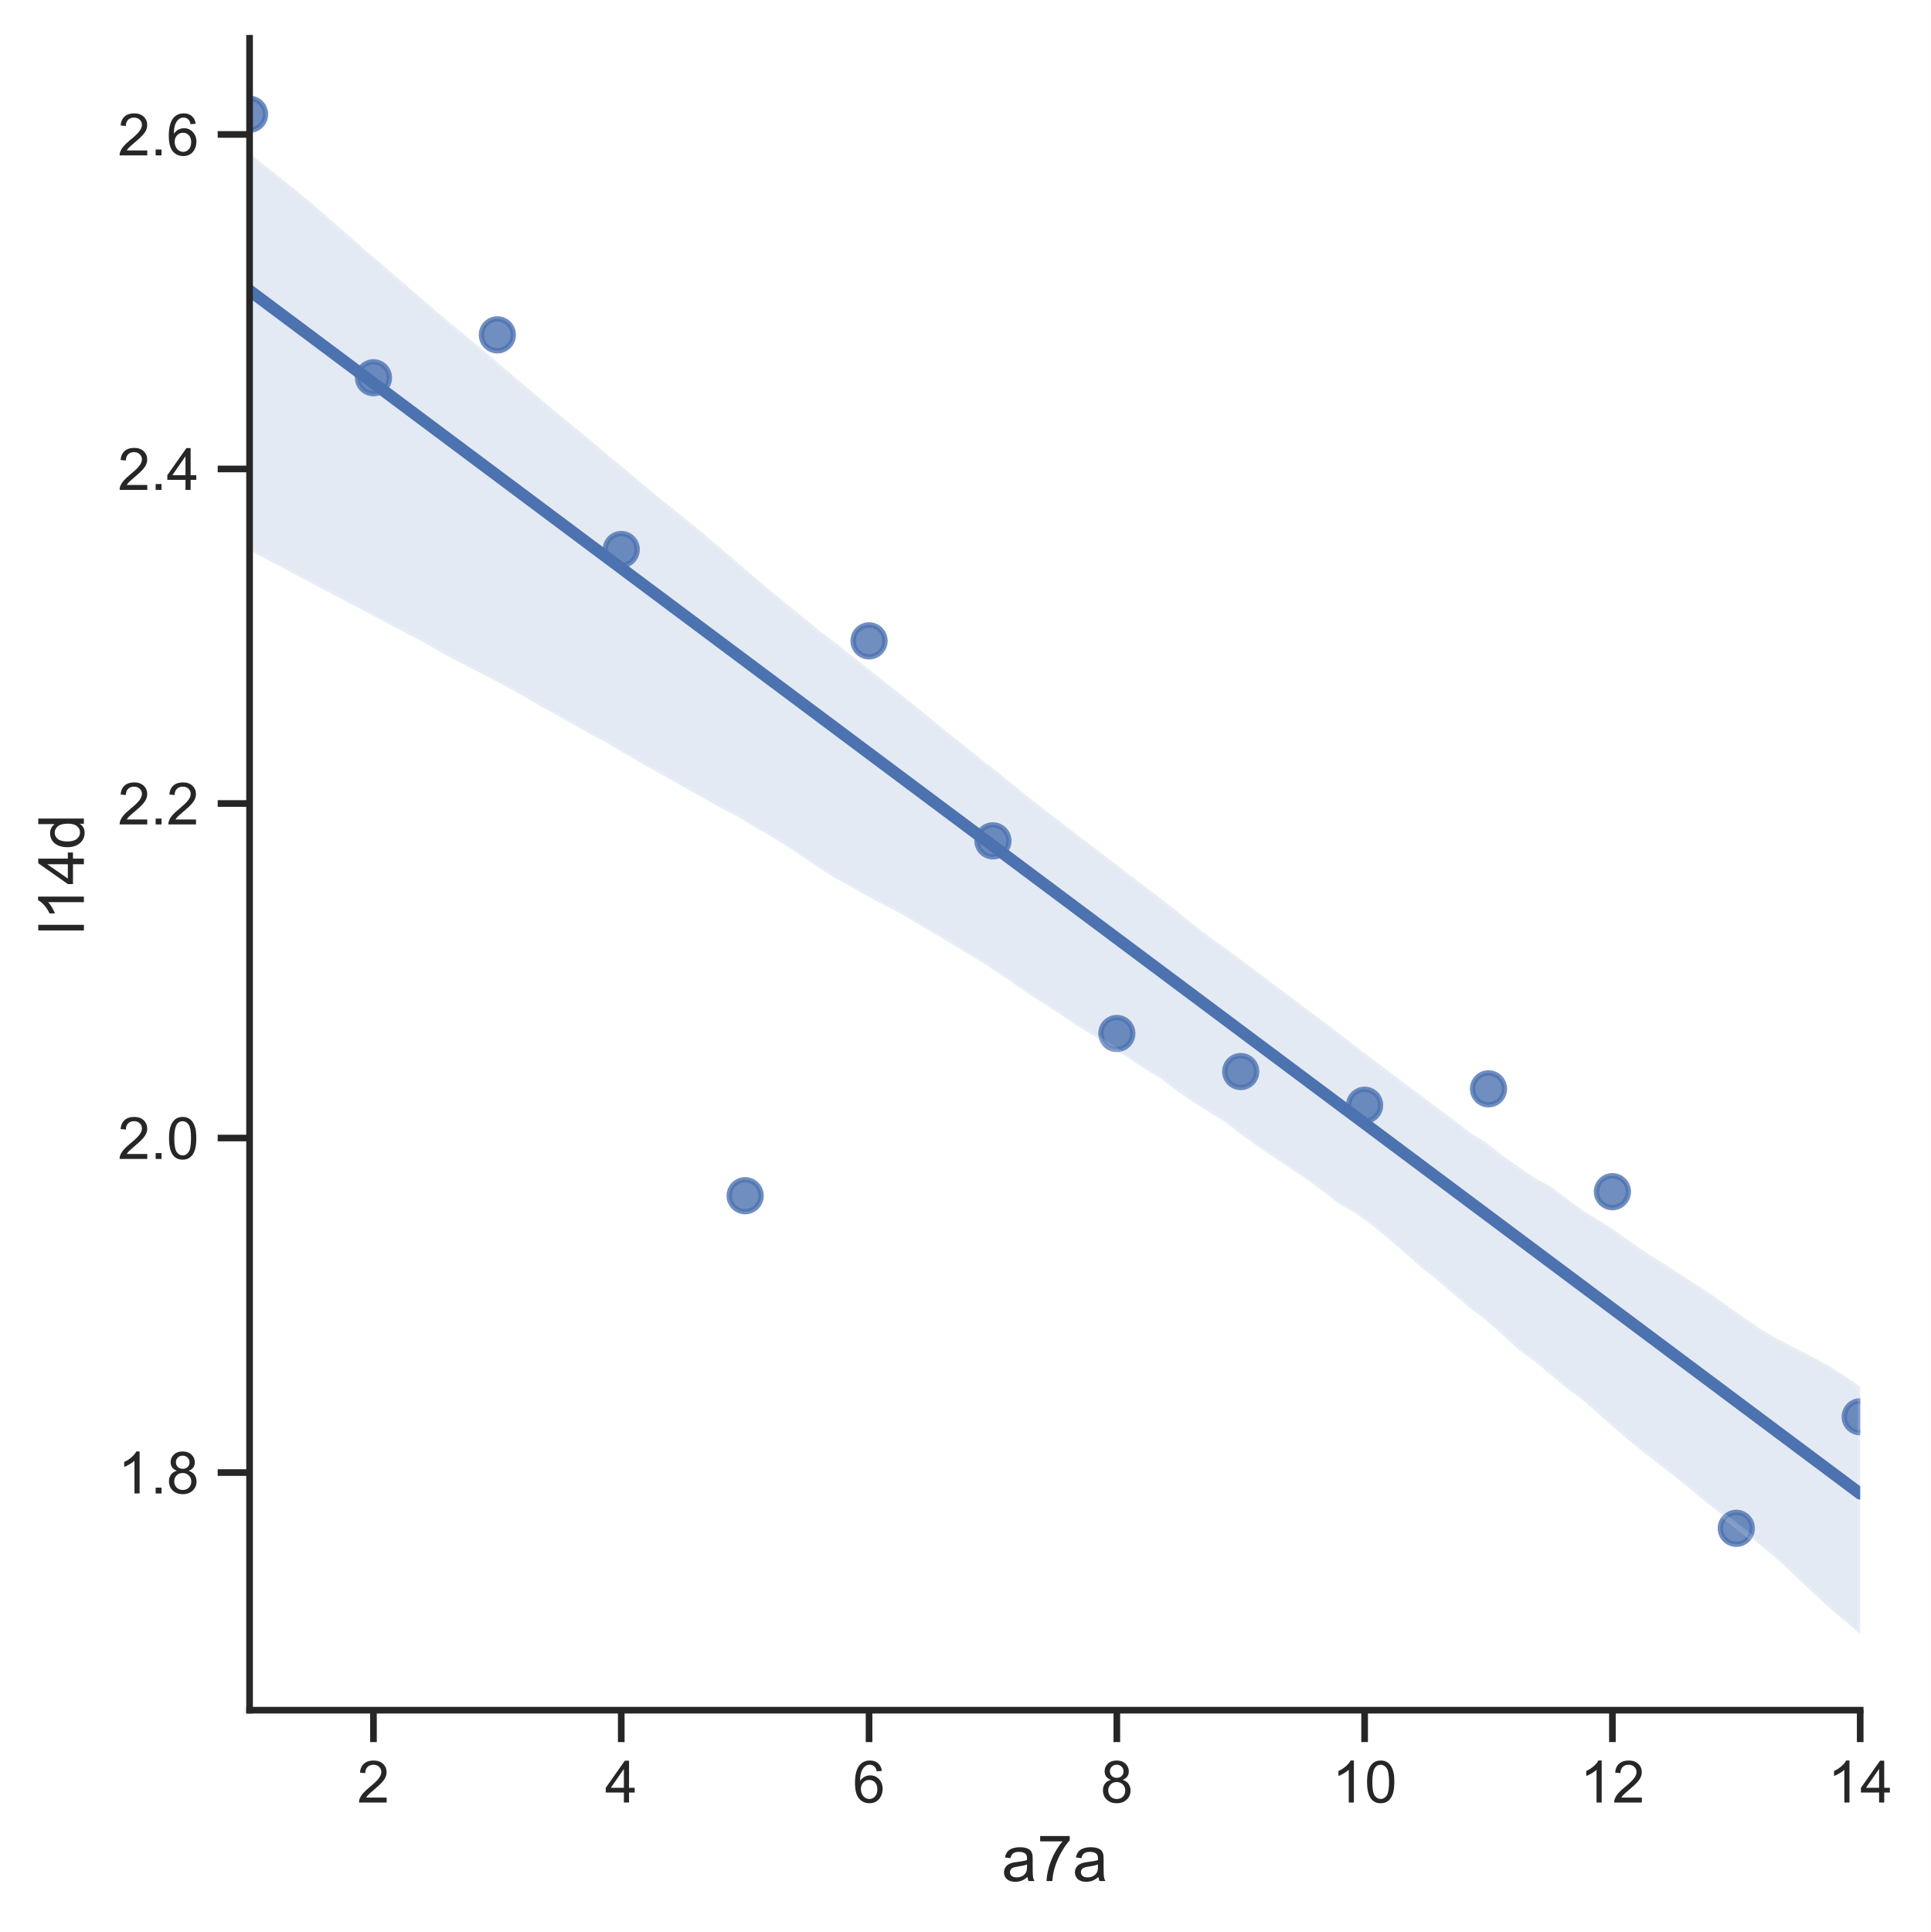
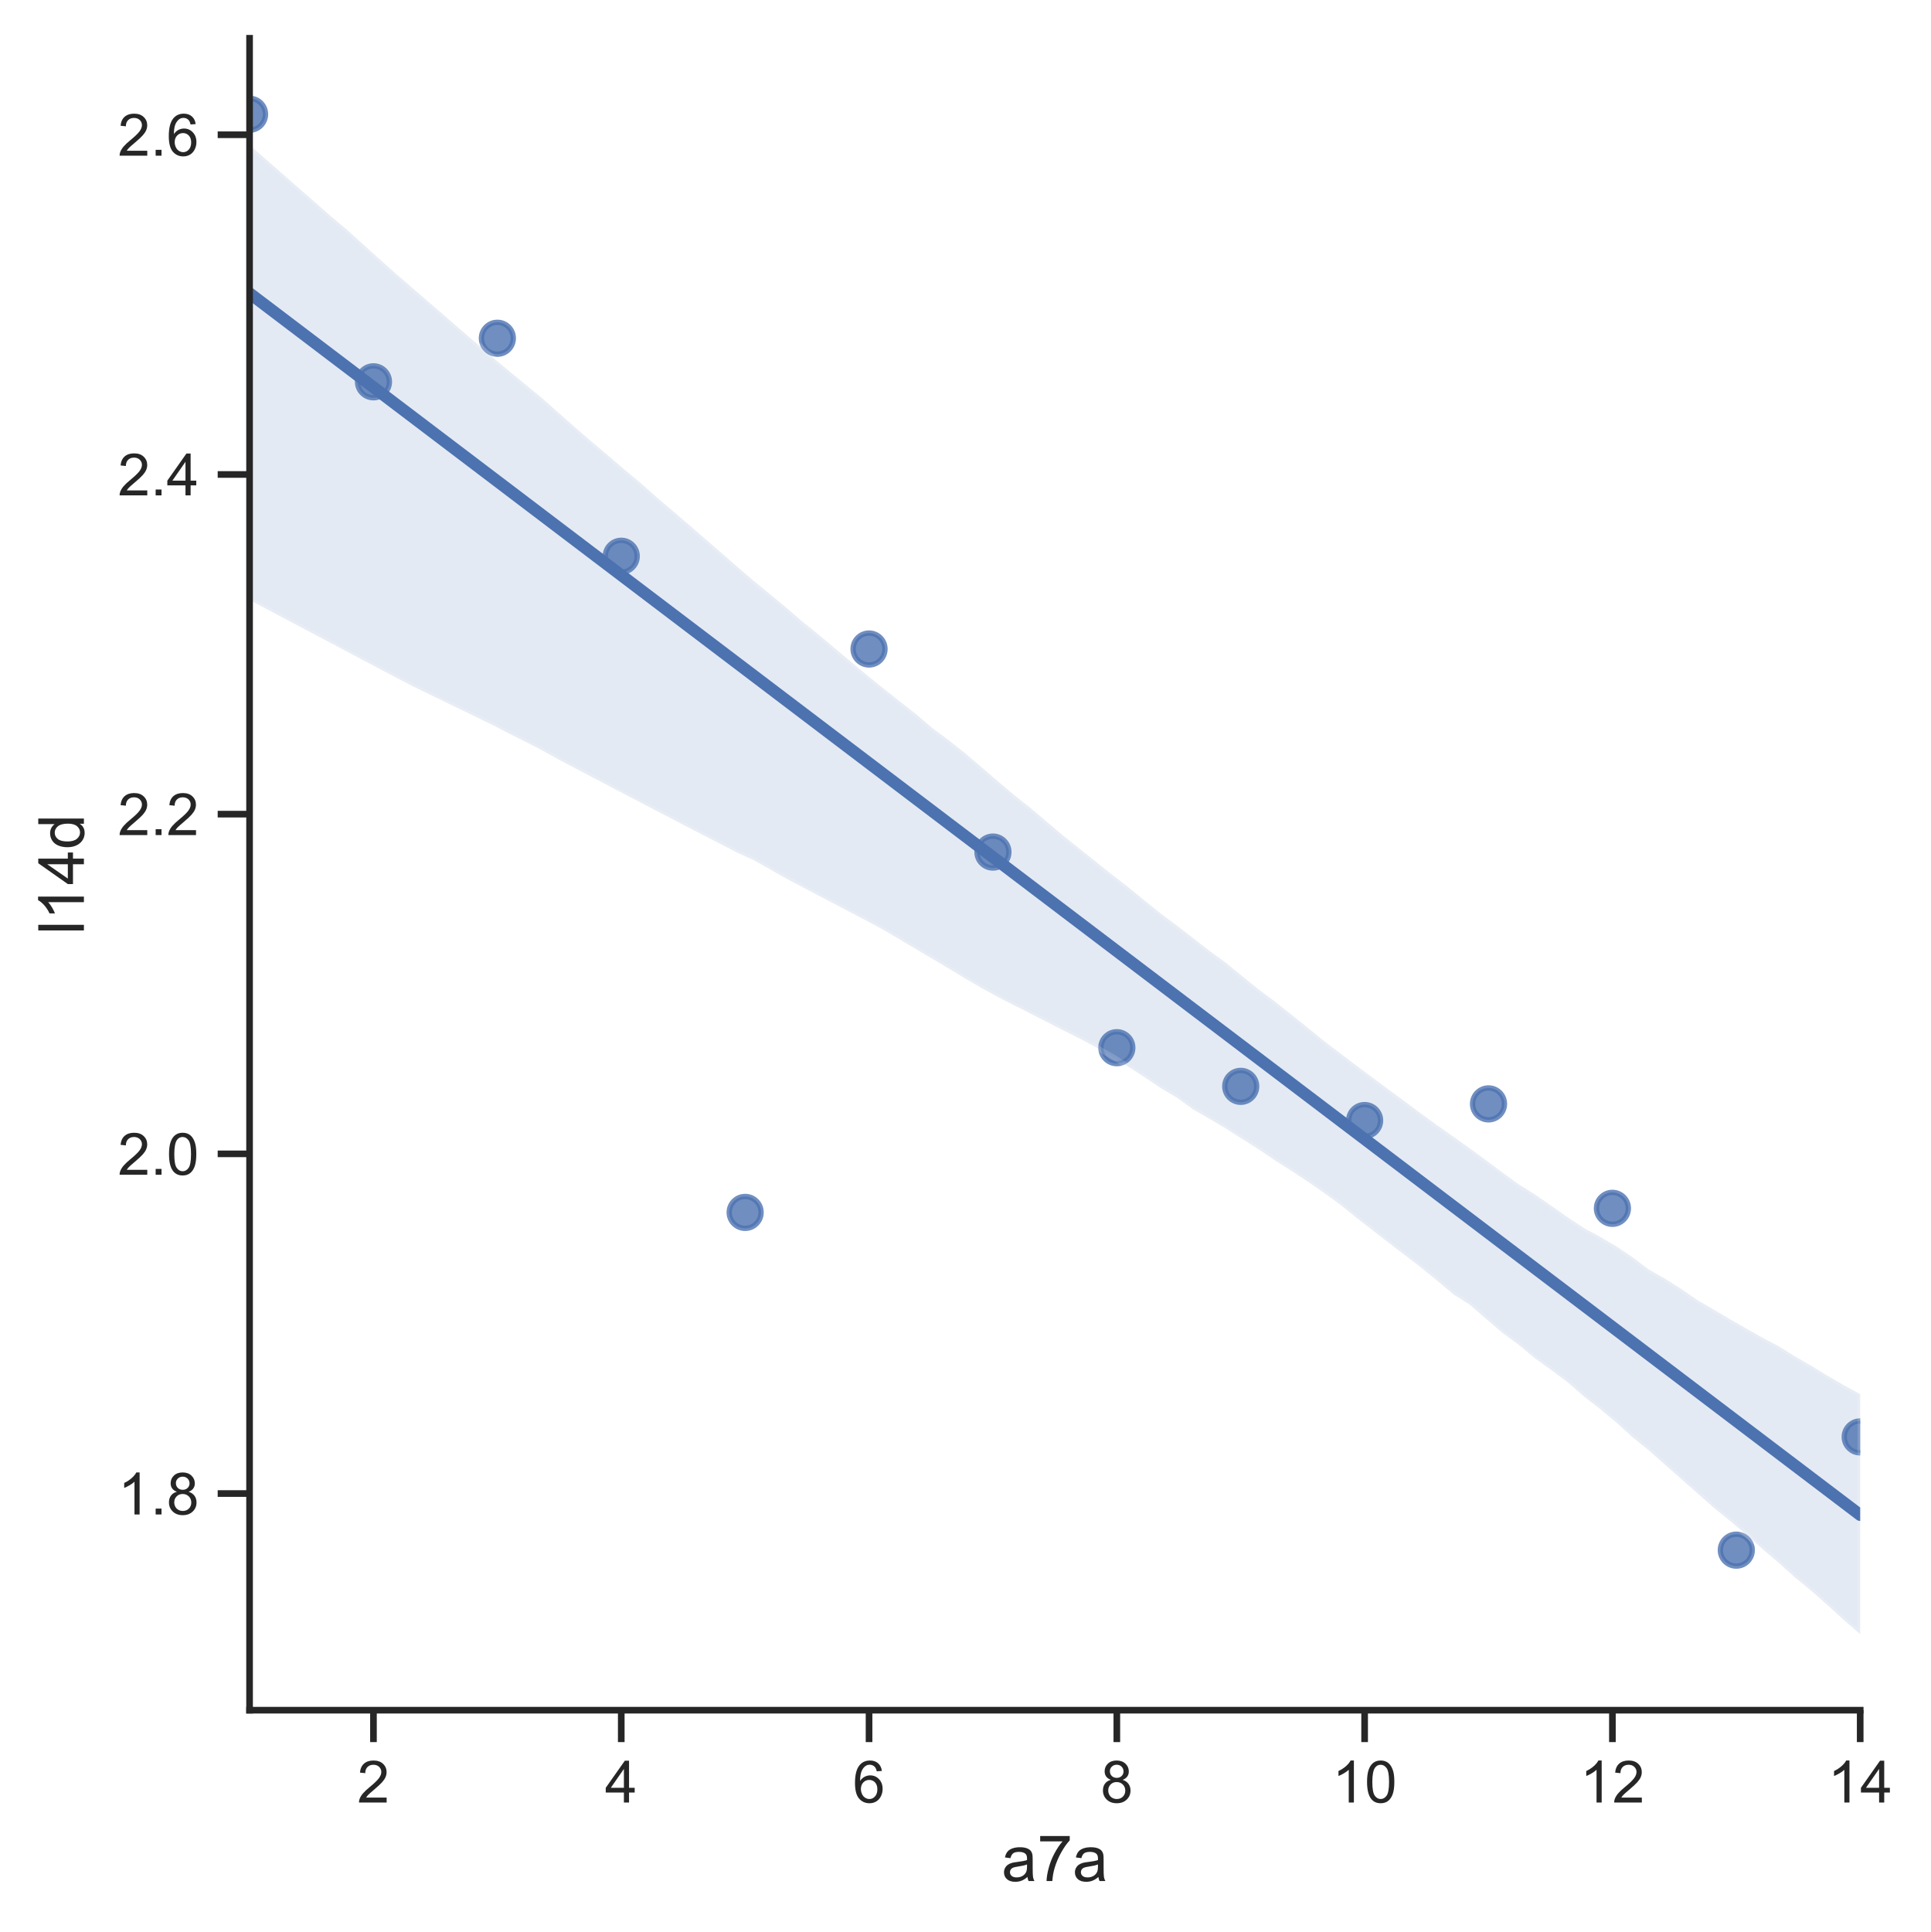
<svg xmlns="http://www.w3.org/2000/svg" xmlns:xlink="http://www.w3.org/1999/xlink" height="363.514pt" version="1.1" viewBox="0 0 363.361 363.514" width="363.361pt">
  <defs>
    <style type="text/css">*{stroke-linecap:butt;stroke-linejoin:round;}</style>
  </defs>
  <g id="figure_1">
    <g id="patch_1">
      <path d="M 0 363.514  L 363.361 363.514  L 363.361 0  L 0 0  z " style="fill:#ffffff;" />
    </g>
    <g id="axes_1">
      <g id="patch_2">
        <path d="M 46.964 321.78  L 350.044 321.78  L 350.044 7.2  L 46.964 7.2  z " style="fill:#ffffff;" />
      </g>
      <g id="matplotlib.axis_1">
        <g id="xtick_1">
          <g id="line2d_1">
            <defs>
-               <path d="M 0 0  L 0 6  " id="me341ae797b" style="stroke:#262626;stroke-width:1.25;" />
-             </defs>
-             <g>
-               <use style="fill:#262626;stroke:#262626;stroke-width:1.25;" x="70.278" xlink:href="#me341ae797b" y="321.78" />
+               <path d="M 0 0  L 0 6  " id="m661c844340" style="stroke:#262626;stroke-width:1.25;" />
+             </defs>
+             <g>
+               <use style="fill:#262626;stroke:#262626;stroke-width:1.25;" x="70.278" xlink:href="#m661c844340" y="321.78" />
            </g>
          </g>
          <g id="text_1">
            <g style="fill:#262626;" transform="translate(67.21971 339.1536)scale(0.11 -0.11)">
              <defs>
                <path d="M 50.344 8.453  L 50.344 0  L 3.031 0  Q 2.938 3.172 4.047 6.109  Q 5.859 10.938 9.828 15.625  Q 13.812 20.312 21.344 26.469  Q 33.016 36.031 37.109 41.625  Q 41.219 47.219 41.219 52.203  Q 41.219 57.422 37.469 61  Q 33.734 64.594 27.734 64.594  Q 21.391 64.594 17.578 60.781  Q 13.766 56.984 13.719 50.25  L 4.688 51.172  Q 5.609 61.281 11.656 66.578  Q 17.719 71.875 27.938 71.875  Q 38.234 71.875 44.234 66.156  Q 50.25 60.453 50.25 52  Q 50.25 47.703 48.484 43.547  Q 46.734 39.406 42.656 34.812  Q 38.578 30.219 29.109 22.219  Q 21.188 15.578 18.938 13.203  Q 16.703 10.844 15.234 8.453  z " id="ArialMT-50" />
              </defs>
              <use xlink:href="#ArialMT-50" />
            </g>
          </g>
        </g>
        <g id="xtick_2">
          <g id="line2d_2">
            <g>
-               <use style="fill:#262626;stroke:#262626;stroke-width:1.25;" x="116.906" xlink:href="#me341ae797b" y="321.78" />
+               <use style="fill:#262626;stroke:#262626;stroke-width:1.25;" x="116.906" xlink:href="#m661c844340" y="321.78" />
            </g>
          </g>
          <g id="text_2">
            <g style="fill:#262626;" transform="translate(113.8474 339.1536)scale(0.11 -0.11)">
              <defs>
                <path d="M 32.328 0  L 32.328 17.141  L 1.266 17.141  L 1.266 25.203  L 33.938 71.578  L 41.109 71.578  L 41.109 25.203  L 50.781 25.203  L 50.781 17.141  L 41.109 17.141  L 41.109 0  z M 32.328 25.203  L 32.328 57.469  L 9.906 25.203  z " id="ArialMT-52" />
              </defs>
              <use xlink:href="#ArialMT-52" />
            </g>
          </g>
        </g>
        <g id="xtick_3">
          <g id="line2d_3">
            <g>
-               <use style="fill:#262626;stroke:#262626;stroke-width:1.25;" x="163.534" xlink:href="#me341ae797b" y="321.78" />
+               <use style="fill:#262626;stroke:#262626;stroke-width:1.25;" x="163.534" xlink:href="#m661c844340" y="321.78" />
            </g>
          </g>
          <g id="text_3">
            <g style="fill:#262626;" transform="translate(160.4751 339.1536)scale(0.11 -0.11)">
              <defs>
                <path d="M 49.75 54.047  L 41.016 53.375  Q 39.844 58.547 37.703 60.891  Q 34.125 64.656 28.906 64.656  Q 24.703 64.656 21.531 62.312  Q 17.391 59.281 14.984 53.469  Q 12.594 47.656 12.5 36.922  Q 15.672 41.75 20.266 44.094  Q 24.859 46.438 29.891 46.438  Q 38.672 46.438 44.844 39.969  Q 51.031 33.5 51.031 23.25  Q 51.031 16.5 48.125 10.719  Q 45.219 4.938 40.141 1.859  Q 35.062 -1.219 28.609 -1.219  Q 17.625 -1.219 10.688 6.859  Q 3.766 14.938 3.766 33.5  Q 3.766 54.25 11.422 63.672  Q 18.109 71.875 29.438 71.875  Q 37.891 71.875 43.281 67.141  Q 48.688 62.406 49.75 54.047  z M 13.875 23.188  Q 13.875 18.656 15.797 14.5  Q 17.719 10.359 21.188 8.172  Q 24.656 6 28.469 6  Q 34.031 6 38.031 10.484  Q 42.047 14.984 42.047 22.703  Q 42.047 30.125 38.078 34.391  Q 34.125 38.672 28.125 38.672  Q 22.172 38.672 18.016 34.391  Q 13.875 30.125 13.875 23.188  z " id="ArialMT-54" />
              </defs>
              <use xlink:href="#ArialMT-54" />
            </g>
          </g>
        </g>
        <g id="xtick_4">
          <g id="line2d_4">
            <g>
-               <use style="fill:#262626;stroke:#262626;stroke-width:1.25;" x="210.161" xlink:href="#me341ae797b" y="321.78" />
+               <use style="fill:#262626;stroke:#262626;stroke-width:1.25;" x="210.161" xlink:href="#m661c844340" y="321.78" />
            </g>
          </g>
          <g id="text_4">
            <g style="fill:#262626;" transform="translate(207.1028 339.1536)scale(0.11 -0.11)">
              <defs>
                <path d="M 17.672 38.812  Q 12.203 40.828 9.562 44.531  Q 6.938 48.25 6.938 53.422  Q 6.938 61.234 12.547 66.547  Q 18.172 71.875 27.484 71.875  Q 36.859 71.875 42.578 66.422  Q 48.297 60.984 48.297 53.172  Q 48.297 48.188 45.672 44.5  Q 43.062 40.828 37.75 38.812  Q 44.344 36.672 47.781 31.875  Q 51.219 27.094 51.219 20.453  Q 51.219 11.281 44.719 5.031  Q 38.234 -1.219 27.641 -1.219  Q 17.047 -1.219 10.547 5.047  Q 4.047 11.328 4.047 20.703  Q 4.047 27.688 7.594 32.391  Q 11.141 37.109 17.672 38.812  z M 15.922 53.719  Q 15.922 48.641 19.188 45.406  Q 22.469 42.188 27.688 42.188  Q 32.766 42.188 36.016 45.375  Q 39.266 48.578 39.266 53.219  Q 39.266 58.062 35.906 61.359  Q 32.562 64.656 27.594 64.656  Q 22.562 64.656 19.234 61.422  Q 15.922 58.203 15.922 53.719  z M 13.094 20.656  Q 13.094 16.891 14.875 13.375  Q 16.656 9.859 20.172 7.922  Q 23.688 6 27.734 6  Q 34.031 6 38.125 10.047  Q 42.234 14.109 42.234 20.359  Q 42.234 26.703 38.016 30.859  Q 33.797 35.016 27.438 35.016  Q 21.234 35.016 17.156 30.906  Q 13.094 26.812 13.094 20.656  z " id="ArialMT-56" />
              </defs>
              <use xlink:href="#ArialMT-56" />
            </g>
          </g>
        </g>
        <g id="xtick_5">
          <g id="line2d_5">
            <g>
-               <use style="fill:#262626;stroke:#262626;stroke-width:1.25;" x="256.789" xlink:href="#me341ae797b" y="321.78" />
+               <use style="fill:#262626;stroke:#262626;stroke-width:1.25;" x="256.789" xlink:href="#m661c844340" y="321.78" />
            </g>
          </g>
          <g id="text_5">
            <g style="fill:#262626;" transform="translate(250.672 339.1536)scale(0.11 -0.11)">
              <defs>
                <path d="M 37.25 0  L 28.469 0  L 28.469 56  Q 25.297 52.984 20.141 49.953  Q 14.984 46.922 10.891 45.406  L 10.891 53.906  Q 18.266 57.375 23.781 62.297  Q 29.297 67.234 31.594 71.875  L 37.25 71.875  z " id="ArialMT-49" />
                <path d="M 4.156 35.297  Q 4.156 48 6.766 55.734  Q 9.375 63.484 14.516 67.672  Q 19.672 71.875 27.484 71.875  Q 33.25 71.875 37.594 69.547  Q 41.938 67.234 44.766 62.859  Q 47.609 58.5 49.219 52.219  Q 50.828 45.953 50.828 35.297  Q 50.828 22.703 48.234 14.969  Q 45.656 7.234 40.5 3  Q 35.359 -1.219 27.484 -1.219  Q 17.141 -1.219 11.234 6.203  Q 4.156 15.141 4.156 35.297  z M 13.188 35.297  Q 13.188 17.672 17.312 11.828  Q 21.438 6 27.484 6  Q 33.547 6 37.672 11.859  Q 41.797 17.719 41.797 35.297  Q 41.797 52.984 37.672 58.781  Q 33.547 64.594 27.391 64.594  Q 21.344 64.594 17.719 59.469  Q 13.188 52.938 13.188 35.297  z " id="ArialMT-48" />
              </defs>
              <use xlink:href="#ArialMT-49" />
              <use x="55.615" xlink:href="#ArialMT-48" />
            </g>
          </g>
        </g>
        <g id="xtick_6">
          <g id="line2d_6">
            <g>
-               <use style="fill:#262626;stroke:#262626;stroke-width:1.25;" x="303.417" xlink:href="#me341ae797b" y="321.78" />
+               <use style="fill:#262626;stroke:#262626;stroke-width:1.25;" x="303.417" xlink:href="#m661c844340" y="321.78" />
            </g>
          </g>
          <g id="text_6">
            <g style="fill:#262626;" transform="translate(297.2997 339.1536)scale(0.11 -0.11)">
              <use xlink:href="#ArialMT-49" />
              <use x="55.615" xlink:href="#ArialMT-50" />
            </g>
          </g>
        </g>
        <g id="xtick_7">
          <g id="line2d_7">
            <g>
-               <use style="fill:#262626;stroke:#262626;stroke-width:1.25;" x="350.044" xlink:href="#me341ae797b" y="321.78" />
+               <use style="fill:#262626;stroke:#262626;stroke-width:1.25;" x="350.044" xlink:href="#m661c844340" y="321.78" />
            </g>
          </g>
          <g id="text_7">
            <g style="fill:#262626;" transform="translate(343.9273 339.1536)scale(0.11 -0.11)">
              <use xlink:href="#ArialMT-49" />
              <use x="55.615" xlink:href="#ArialMT-52" />
            </g>
          </g>
        </g>
        <g id="text_8">
          <g style="fill:#262626;" transform="translate(188.4947 353.9292)scale(0.12 -0.12)">
            <defs>
              <path d="M 40.438 6.391  Q 35.547 2.25 31.031 0.531  Q 26.516 -1.172 21.344 -1.172  Q 12.797 -1.172 8.203 3  Q 3.609 7.172 3.609 13.672  Q 3.609 17.484 5.344 20.625  Q 7.078 23.781 9.891 25.688  Q 12.703 27.594 16.219 28.562  Q 18.797 29.25 24.031 29.891  Q 34.672 31.156 39.703 32.906  Q 39.75 34.719 39.75 35.203  Q 39.75 40.578 37.25 42.781  Q 33.891 45.75 27.25 45.75  Q 21.047 45.75 18.094 43.578  Q 15.141 41.406 13.719 35.891  L 5.125 37.062  Q 6.297 42.578 8.984 45.969  Q 11.672 49.359 16.75 51.188  Q 21.828 53.031 28.516 53.031  Q 35.156 53.031 39.297 51.469  Q 43.453 49.906 45.406 47.531  Q 47.359 45.172 48.141 41.547  Q 48.578 39.312 48.578 33.453  L 48.578 21.734  Q 48.578 9.469 49.141 6.219  Q 49.703 2.984 51.375 0  L 42.188 0  Q 40.828 2.734 40.438 6.391  z M 39.703 26.031  Q 34.906 24.078 25.344 22.703  Q 19.922 21.922 17.672 20.938  Q 15.438 19.969 14.203 18.094  Q 12.984 16.219 12.984 13.922  Q 12.984 10.406 15.641 8.062  Q 18.312 5.719 23.438 5.719  Q 28.516 5.719 32.469 7.938  Q 36.422 10.156 38.281 14.016  Q 39.703 17 39.703 22.797  z " id="ArialMT-97" />
              <path d="M 4.734 62.203  L 4.734 70.656  L 51.078 70.656  L 51.078 63.812  Q 44.234 56.547 37.516 44.484  Q 30.812 32.422 27.156 19.672  Q 24.516 10.688 23.781 0  L 14.75 0  Q 14.891 8.453 18.062 20.406  Q 21.234 32.375 27.172 43.484  Q 33.109 54.594 39.797 62.203  z " id="ArialMT-55" />
            </defs>
            <use xlink:href="#ArialMT-97" />
            <use x="55.615" xlink:href="#ArialMT-55" />
            <use x="111.23" xlink:href="#ArialMT-97" />
          </g>
        </g>
      </g>
      <g id="matplotlib.axis_2">
        <g id="ytick_1">
          <g id="line2d_8">
            <defs>
-               <path d="M 0 0  L -6 0  " id="m3d8edf5024" style="stroke:#262626;stroke-width:1.25;" />
-             </defs>
-             <g>
-               <use style="fill:#262626;stroke:#262626;stroke-width:1.25;" x="46.964" xlink:href="#m3d8edf5024" y="277.067" />
+               <path d="M 0 0  L -6 0  " id="mb04d769ea7" style="stroke:#262626;stroke-width:1.25;" />
+             </defs>
+             <g>
+               <use style="fill:#262626;stroke:#262626;stroke-width:1.25;" x="46.964" xlink:href="#mb04d769ea7" y="281.015" />
            </g>
          </g>
          <g id="text_9">
-             <g style="fill:#262626;" transform="translate(22.17438 281.0033)scale(0.11 -0.11)">
+             <g style="fill:#262626;" transform="translate(22.17438 284.952)scale(0.11 -0.11)">
              <defs>
                <path d="M 9.078 0  L 9.078 10.016  L 19.094 10.016  L 19.094 0  z " id="ArialMT-46" />
              </defs>
              <use xlink:href="#ArialMT-49" />
              <use x="55.615" xlink:href="#ArialMT-46" />
              <use x="83.398" xlink:href="#ArialMT-56" />
            </g>
          </g>
        </g>
        <g id="ytick_2">
          <g id="line2d_9">
            <g>
-               <use style="fill:#262626;stroke:#262626;stroke-width:1.25;" x="46.964" xlink:href="#m3d8edf5024" y="214.124" />
+               <use style="fill:#262626;stroke:#262626;stroke-width:1.25;" x="46.964" xlink:href="#mb04d769ea7" y="217.1" />
            </g>
          </g>
          <g id="text_10">
-             <g style="fill:#262626;" transform="translate(22.17438 218.061)scale(0.11 -0.11)">
+             <g style="fill:#262626;" transform="translate(22.17438 221.0372)scale(0.11 -0.11)">
              <use xlink:href="#ArialMT-50" />
              <use x="55.615" xlink:href="#ArialMT-46" />
              <use x="83.398" xlink:href="#ArialMT-48" />
            </g>
          </g>
        </g>
        <g id="ytick_3">
          <g id="line2d_10">
            <g>
-               <use style="fill:#262626;stroke:#262626;stroke-width:1.25;" x="46.964" xlink:href="#m3d8edf5024" y="151.182" />
+               <use style="fill:#262626;stroke:#262626;stroke-width:1.25;" x="46.964" xlink:href="#mb04d769ea7" y="153.186" />
            </g>
          </g>
          <g id="text_11">
-             <g style="fill:#262626;" transform="translate(22.17438 155.1187)scale(0.11 -0.11)">
+             <g style="fill:#262626;" transform="translate(22.17438 157.1224)scale(0.11 -0.11)">
              <use xlink:href="#ArialMT-50" />
              <use x="55.615" xlink:href="#ArialMT-46" />
              <use x="83.398" xlink:href="#ArialMT-50" />
            </g>
          </g>
        </g>
        <g id="ytick_4">
          <g id="line2d_11">
            <g>
-               <use style="fill:#262626;stroke:#262626;stroke-width:1.25;" x="46.964" xlink:href="#m3d8edf5024" y="88.24" />
+               <use style="fill:#262626;stroke:#262626;stroke-width:1.25;" x="46.964" xlink:href="#mb04d769ea7" y="89.271" />
            </g>
          </g>
          <g id="text_12">
-             <g style="fill:#262626;" transform="translate(22.17438 92.17643)scale(0.11 -0.11)">
+             <g style="fill:#262626;" transform="translate(22.17438 93.20762)scale(0.11 -0.11)">
              <use xlink:href="#ArialMT-50" />
              <use x="55.615" xlink:href="#ArialMT-46" />
              <use x="83.398" xlink:href="#ArialMT-52" />
            </g>
          </g>
        </g>
        <g id="ytick_5">
          <g id="line2d_12">
            <g>
-               <use style="fill:#262626;stroke:#262626;stroke-width:1.25;" x="46.964" xlink:href="#m3d8edf5024" y="25.297" />
+               <use style="fill:#262626;stroke:#262626;stroke-width:1.25;" x="46.964" xlink:href="#mb04d769ea7" y="25.356" />
            </g>
          </g>
          <g id="text_13">
-             <g style="fill:#262626;" transform="translate(22.17438 29.23413)scale(0.11 -0.11)">
+             <g style="fill:#262626;" transform="translate(22.17438 29.29282)scale(0.11 -0.11)">
              <use xlink:href="#ArialMT-50" />
              <use x="55.615" xlink:href="#ArialMT-46" />
              <use x="83.398" xlink:href="#ArialMT-54" />
            </g>
          </g>
        </g>
        <g id="text_14">
          <g style="fill:#262626;" transform="translate(15.78937 175.8328)rotate(-90)scale(0.12 -0.12)">
            <defs>
              <path d="M 6.391 0  L 6.391 71.578  L 15.188 71.578  L 15.188 0  z " id="ArialMT-108" />
              <path d="M 40.234 0  L 40.234 6.547  Q 35.297 -1.172 25.734 -1.172  Q 19.531 -1.172 14.328 2.25  Q 9.125 5.672 6.266 11.797  Q 3.422 17.922 3.422 25.875  Q 3.422 33.641 6 39.969  Q 8.594 46.297 13.766 49.656  Q 18.953 53.031 25.344 53.031  Q 30.031 53.031 33.688 51.047  Q 37.359 49.078 39.656 45.906  L 39.656 71.578  L 48.391 71.578  L 48.391 0  z M 12.453 25.875  Q 12.453 15.922 16.641 10.984  Q 20.844 6.062 26.562 6.062  Q 32.328 6.062 36.344 10.766  Q 40.375 15.484 40.375 25.141  Q 40.375 35.797 36.266 40.766  Q 32.172 45.75 26.172 45.75  Q 20.312 45.75 16.375 40.969  Q 12.453 36.188 12.453 25.875  z " id="ArialMT-100" />
            </defs>
            <use xlink:href="#ArialMT-108" />
            <use x="22.217" xlink:href="#ArialMT-49" />
            <use x="77.832" xlink:href="#ArialMT-52" />
            <use x="133.447" xlink:href="#ArialMT-100" />
          </g>
        </g>
      </g>
      <g id="PathCollection_1">
        <defs>
-           <path d="M 0 3  C 0.796 3 1.559 2.684 2.121 2.121  C 2.684 1.559 3 0.796 3 0  C 3 -0.796 2.684 -1.559 2.121 -2.121  C 1.559 -2.684 0.796 -3 0 -3  C -0.796 -3 -1.559 -2.684 -2.121 -2.121  C -2.684 -1.559 -3 -0.796 -3 0  C -3 0.796 -2.684 1.559 -2.121 2.121  C -1.559 2.684 -0.796 3 0 3  z " id="m626451bf12" style="stroke:#4c72b0;stroke-opacity:0.8;" />
+           <path d="M 0 3  C 0.796 3 1.559 2.684 2.121 2.121  C 2.684 1.559 3 0.796 3 0  C 3 -0.796 2.684 -1.559 2.121 -2.121  C 1.559 -2.684 0.796 -3 0 -3  C -0.796 -3 -1.559 -2.684 -2.121 -2.121  C -2.684 -1.559 -3 -0.796 -3 0  C -3 0.796 -2.684 1.559 -2.121 2.121  C -1.559 2.684 -0.796 3 0 3  z " id="mb76a345c4b" style="stroke:#4c72b0;stroke-opacity:0.8;" />
        </defs>
-         <g clip-path="url(#p4c80de614f)">
-           <use style="fill:#4c72b0;fill-opacity:0.8;stroke:#4c72b0;stroke-opacity:0.8;" x="46.964" xlink:href="#m626451bf12" y="21.499" />
-           <use style="fill:#4c72b0;fill-opacity:0.8;stroke:#4c72b0;stroke-opacity:0.8;" x="70.278" xlink:href="#m626451bf12" y="71.074" />
-           <use style="fill:#4c72b0;fill-opacity:0.8;stroke:#4c72b0;stroke-opacity:0.8;" x="93.592" xlink:href="#m626451bf12" y="63.003" />
-           <use style="fill:#4c72b0;fill-opacity:0.8;stroke:#4c72b0;stroke-opacity:0.8;" x="116.906" xlink:href="#m626451bf12" y="103.392" />
-           <use style="fill:#4c72b0;fill-opacity:0.8;stroke:#4c72b0;stroke-opacity:0.8;" x="140.22" xlink:href="#m626451bf12" y="224.976" />
-           <use style="fill:#4c72b0;fill-opacity:0.8;stroke:#4c72b0;stroke-opacity:0.8;" x="163.534" xlink:href="#m626451bf12" y="120.583" />
-           <use style="fill:#4c72b0;fill-opacity:0.8;stroke:#4c72b0;stroke-opacity:0.8;" x="186.847" xlink:href="#m626451bf12" y="158.211" />
-           <use style="fill:#4c72b0;fill-opacity:0.8;stroke:#4c72b0;stroke-opacity:0.8;" x="210.161" xlink:href="#m626451bf12" y="194.455" />
-           <use style="fill:#4c72b0;fill-opacity:0.8;stroke:#4c72b0;stroke-opacity:0.8;" x="233.475" xlink:href="#m626451bf12" y="201.619" />
-           <use style="fill:#4c72b0;fill-opacity:0.8;stroke:#4c72b0;stroke-opacity:0.8;" x="256.789" xlink:href="#m626451bf12" y="207.953" />
-           <use style="fill:#4c72b0;fill-opacity:0.8;stroke:#4c72b0;stroke-opacity:0.8;" x="280.103" xlink:href="#m626451bf12" y="204.868" />
-           <use style="fill:#4c72b0;fill-opacity:0.8;stroke:#4c72b0;stroke-opacity:0.8;" x="303.417" xlink:href="#m626451bf12" y="224.222" />
-           <use style="fill:#4c72b0;fill-opacity:0.8;stroke:#4c72b0;stroke-opacity:0.8;" x="326.731" xlink:href="#m626451bf12" y="287.557" />
-           <use style="fill:#4c72b0;fill-opacity:0.8;stroke:#4c72b0;stroke-opacity:0.8;" x="350.044" xlink:href="#m626451bf12" y="266.576" />
+         <g clip-path="url(#p825859750f)">
+           <use style="fill:#4c72b0;fill-opacity:0.8;stroke:#4c72b0;stroke-opacity:0.8;" x="46.964" xlink:href="#mb76a345c4b" y="21.499" />
+           <use style="fill:#4c72b0;fill-opacity:0.8;stroke:#4c72b0;stroke-opacity:0.8;" x="70.278" xlink:href="#mb76a345c4b" y="71.84" />
+           <use style="fill:#4c72b0;fill-opacity:0.8;stroke:#4c72b0;stroke-opacity:0.8;" x="93.592" xlink:href="#mb76a345c4b" y="63.644" />
+           <use style="fill:#4c72b0;fill-opacity:0.8;stroke:#4c72b0;stroke-opacity:0.8;" x="116.906" xlink:href="#mb76a345c4b" y="104.658" />
+           <use style="fill:#4c72b0;fill-opacity:0.8;stroke:#4c72b0;stroke-opacity:0.8;" x="140.22" xlink:href="#mb76a345c4b" y="228.12" />
+           <use style="fill:#4c72b0;fill-opacity:0.8;stroke:#4c72b0;stroke-opacity:0.8;" x="163.534" xlink:href="#mb76a345c4b" y="122.114" />
+           <use style="fill:#4c72b0;fill-opacity:0.8;stroke:#4c72b0;stroke-opacity:0.8;" x="186.847" xlink:href="#mb76a345c4b" y="160.323" />
+           <use style="fill:#4c72b0;fill-opacity:0.8;stroke:#4c72b0;stroke-opacity:0.8;" x="210.161" xlink:href="#mb76a345c4b" y="197.127" />
+           <use style="fill:#4c72b0;fill-opacity:0.8;stroke:#4c72b0;stroke-opacity:0.8;" x="233.475" xlink:href="#mb76a345c4b" y="204.402" />
+           <use style="fill:#4c72b0;fill-opacity:0.8;stroke:#4c72b0;stroke-opacity:0.8;" x="256.789" xlink:href="#mb76a345c4b" y="210.834" />
+           <use style="fill:#4c72b0;fill-opacity:0.8;stroke:#4c72b0;stroke-opacity:0.8;" x="280.103" xlink:href="#mb76a345c4b" y="207.701" />
+           <use style="fill:#4c72b0;fill-opacity:0.8;stroke:#4c72b0;stroke-opacity:0.8;" x="303.417" xlink:href="#mb76a345c4b" y="227.354" />
+           <use style="fill:#4c72b0;fill-opacity:0.8;stroke:#4c72b0;stroke-opacity:0.8;" x="326.731" xlink:href="#mb76a345c4b" y="291.668" />
+           <use style="fill:#4c72b0;fill-opacity:0.8;stroke:#4c72b0;stroke-opacity:0.8;" x="350.044" xlink:href="#mb76a345c4b" y="270.363" />
        </g>
      </g>
      <g id="PolyCollection_1">
        <defs>
-           <path d="M 46.964 -334.721  L 46.964 -259.949  L 50.026 -258.329  L 53.087 -256.71  L 56.149 -255.091  L 59.21 -253.473  L 62.271 -251.854  L 65.333 -250.235  L 68.394 -248.616  L 71.456 -246.998  L 74.517 -245.379  L 77.579 -243.76  L 80.64 -242.142  L 83.701 -240.354  L 86.763 -238.735  L 89.824 -237.161  L 92.886 -235.589  L 95.947 -233.955  L 99.008 -232.223  L 102.07 -230.415  L 105.131 -228.754  L 108.193 -227.015  L 111.254 -225.284  L 114.315 -223.705  L 117.377 -221.815  L 120.438 -220.066  L 123.5 -218.335  L 126.561 -216.604  L 129.623 -214.873  L 132.684 -213.16  L 135.745 -211.437  L 138.807 -209.87  L 141.868 -207.984  L 144.93 -206.196  L 147.991 -204.355  L 151.052 -202.292  L 154.114 -200.224  L 157.175 -198.268  L 160.237 -196.623  L 163.298 -194.84  L 166.36 -193.245  L 169.421 -191.649  L 172.482 -189.845  L 175.544 -188.024  L 178.605 -186.198  L 181.667 -184.358  L 184.728 -182.494  L 187.789 -180.449  L 190.851 -178.394  L 193.912 -176.289  L 196.974 -174.324  L 200.035 -172.285  L 203.096 -170.242  L 206.158 -168.42  L 209.219 -166.397  L 212.281 -164.5  L 215.342 -162.448  L 218.404 -160.592  L 221.465 -158.249  L 224.526 -156.137  L 227.588 -154.233  L 230.649 -152.328  L 233.711 -149.944  L 236.772 -147.739  L 239.833 -145.692  L 242.895 -143.642  L 245.956 -141.582  L 249.018 -139.317  L 252.079 -136.939  L 255.141 -135.215  L 258.202 -132.962  L 261.263 -130.46  L 264.325 -127.812  L 267.386 -125.099  L 270.448 -122.675  L 273.509 -120.025  L 276.57 -117.407  L 279.632 -115.102  L 282.693 -112.378  L 285.755 -109.581  L 288.816 -107.337  L 291.878 -104.763  L 294.939 -102.209  L 298 -99.955  L 301.062 -97.231  L 304.123 -94.525  L 307.185 -91.965  L 310.246 -89.493  L 313.307 -87.121  L 316.369 -84.709  L 319.43 -82.175  L 322.492 -79.743  L 325.553 -77.359  L 328.614 -74.979  L 331.676 -72.438  L 334.737 -69.863  L 337.799 -66.987  L 340.86 -64.118  L 343.922 -61.256  L 346.983 -58.643  L 350.044 -56.033  L 350.044 -102.616  L 350.044 -102.616  L 346.983 -104.729  L 343.922 -106.659  L 340.86 -108.296  L 337.799 -109.869  L 334.737 -111.441  L 331.676 -113.211  L 328.614 -115.301  L 325.553 -117.472  L 322.492 -119.649  L 319.43 -121.669  L 316.369 -123.635  L 313.307 -125.625  L 310.246 -127.522  L 307.185 -129.612  L 304.123 -131.807  L 301.062 -133.816  L 298 -135.631  L 294.939 -137.924  L 291.878 -140.213  L 288.816 -141.856  L 285.755 -143.982  L 282.693 -146.152  L 279.632 -148.534  L 276.57 -150.444  L 273.509 -152.825  L 270.448 -155.09  L 267.386 -157.413  L 264.325 -159.66  L 261.263 -161.984  L 258.202 -164.307  L 255.141 -166.625  L 252.079 -168.972  L 249.018 -171.334  L 245.956 -173.584  L 242.895 -175.905  L 239.833 -178.178  L 236.772 -180.497  L 233.711 -182.807  L 230.649 -185.047  L 227.588 -187.24  L 224.526 -189.587  L 221.465 -192.11  L 218.404 -194.473  L 215.342 -196.798  L 212.281 -199.119  L 209.219 -201.464  L 206.158 -203.823  L 203.096 -206.158  L 200.035 -208.496  L 196.974 -210.834  L 193.912 -213.232  L 190.851 -215.713  L 187.789 -218.194  L 184.728 -220.57  L 181.667 -223.071  L 178.605 -225.465  L 175.544 -227.999  L 172.482 -230.478  L 169.421 -232.909  L 166.36 -235.325  L 163.298 -237.763  L 160.237 -240.19  L 157.175 -242.569  L 154.114 -244.918  L 151.052 -247.416  L 147.991 -249.908  L 144.93 -252.419  L 141.868 -255.006  L 138.807 -257.644  L 135.745 -260.251  L 132.684 -262.889  L 129.623 -265.361  L 126.561 -267.842  L 123.5 -270.304  L 120.438 -272.846  L 117.377 -275.426  L 114.315 -277.938  L 111.254 -280.586  L 108.193 -283.059  L 105.131 -285.579  L 102.07 -288.143  L 99.008 -290.748  L 95.947 -293.311  L 92.886 -295.964  L 89.824 -298.551  L 86.763 -301.061  L 83.701 -303.572  L 80.64 -306.202  L 77.579 -308.853  L 74.517 -311.504  L 71.456 -314.137  L 68.394 -316.711  L 65.333 -319.462  L 62.271 -322.119  L 59.21 -324.769  L 56.149 -327.359  L 53.087 -329.794  L 50.026 -332.226  L 46.964 -334.721  z " id="m81de4892da" style="stroke:#ffffff;stroke-opacity:0.15;" />
+           <path d="M 46.964 -336.225  L 46.964 -250.608  L 50.026 -248.987  L 53.087 -247.367  L 56.149 -245.746  L 59.21 -244.126  L 62.271 -242.506  L 65.333 -240.885  L 68.394 -239.265  L 71.456 -237.644  L 74.517 -236.024  L 77.579 -234.431  L 80.64 -232.946  L 83.701 -231.462  L 86.763 -229.978  L 89.824 -228.498  L 92.886 -226.996  L 95.947 -225.399  L 99.008 -223.886  L 102.07 -222.3  L 105.131 -220.592  L 108.193 -218.982  L 111.254 -217.373  L 114.315 -215.769  L 117.377 -214.166  L 120.438 -212.565  L 123.5 -210.969  L 126.561 -209.372  L 129.623 -207.776  L 132.684 -206.2  L 135.745 -204.632  L 138.807 -203.041  L 141.868 -201.656  L 144.93 -199.923  L 147.991 -198.189  L 151.052 -196.565  L 154.114 -194.96  L 157.175 -193.355  L 160.237 -191.749  L 163.298 -190.144  L 166.36 -188.495  L 169.421 -186.68  L 172.482 -184.866  L 175.544 -183.052  L 178.605 -181.238  L 181.667 -179.379  L 184.728 -177.603  L 187.789 -175.915  L 190.851 -174.352  L 193.912 -172.797  L 196.974 -171.241  L 200.035 -169.686  L 203.096 -168.131  L 206.158 -166.512  L 209.219 -164.789  L 212.281 -162.817  L 215.342 -160.857  L 218.404 -158.792  L 221.465 -156.981  L 224.526 -154.76  L 227.588 -153.018  L 230.649 -151.194  L 233.711 -149.236  L 236.772 -147.315  L 239.833 -145.232  L 242.895 -143.29  L 245.956 -141.275  L 249.018 -139.163  L 252.079 -136.948  L 255.141 -134.476  L 258.202 -132.095  L 261.263 -129.723  L 264.325 -127.38  L 267.386 -125.039  L 270.448 -122.532  L 273.509 -119.974  L 276.57 -118.025  L 279.632 -115.366  L 282.693 -112.769  L 285.755 -110.502  L 288.816 -107.963  L 291.878 -105.754  L 294.939 -103.479  L 298 -100.813  L 301.062 -98.421  L 304.123 -95.893  L 307.185 -93.106  L 310.246 -90.629  L 313.307 -87.935  L 316.369 -85.23  L 319.43 -82.529  L 322.492 -79.827  L 325.553 -77.351  L 328.614 -74.76  L 331.676 -72.037  L 334.737 -69.427  L 337.799 -66.687  L 340.86 -64.179  L 343.922 -61.477  L 346.983 -58.687  L 350.044 -56.033  L 350.044 -101.209  L 350.044 -101.209  L 346.983 -102.869  L 343.922 -104.648  L 340.86 -106.528  L 337.799 -108.287  L 334.737 -110.2  L 331.676 -111.808  L 328.614 -113.551  L 325.553 -115.301  L 322.492 -117.11  L 319.43 -118.882  L 316.369 -121.005  L 313.307 -122.914  L 310.246 -124.672  L 307.185 -126.971  L 304.123 -129.027  L 301.062 -130.823  L 298 -132.481  L 294.939 -134.52  L 291.878 -136.677  L 288.816 -138.786  L 285.755 -140.702  L 282.693 -142.928  L 279.632 -145.202  L 276.57 -147.458  L 273.509 -149.629  L 270.448 -151.787  L 267.386 -154.009  L 264.325 -156.292  L 261.263 -158.537  L 258.202 -160.813  L 255.141 -163.104  L 252.079 -165.419  L 249.018 -167.755  L 245.956 -170.255  L 242.895 -172.693  L 239.833 -175.12  L 236.772 -177.421  L 233.711 -179.881  L 230.649 -182.394  L 227.588 -184.616  L 224.526 -186.99  L 221.465 -189.371  L 218.404 -191.64  L 215.342 -194.11  L 212.281 -196.62  L 209.219 -198.977  L 206.158 -201.42  L 203.096 -203.868  L 200.035 -206.316  L 196.974 -208.899  L 193.912 -211.496  L 190.851 -213.923  L 187.789 -216.513  L 184.728 -219.134  L 181.667 -221.75  L 178.605 -224.186  L 175.544 -226.446  L 172.482 -229.068  L 169.421 -231.467  L 166.36 -233.884  L 163.298 -236.353  L 160.237 -238.897  L 157.175 -241.471  L 154.114 -244.045  L 151.052 -246.514  L 147.991 -249.142  L 144.93 -251.687  L 141.868 -254.196  L 138.807 -256.814  L 135.745 -259.493  L 132.684 -262.131  L 129.623 -264.791  L 126.561 -267.415  L 123.5 -270.021  L 120.438 -272.731  L 117.377 -275.279  L 114.315 -277.9  L 111.254 -280.477  L 108.193 -283.125  L 105.131 -285.83  L 102.07 -288.54  L 99.008 -291.062  L 95.947 -293.58  L 92.886 -296.128  L 89.824 -298.772  L 86.763 -301.415  L 83.701 -304.067  L 80.64 -306.705  L 77.579 -309.351  L 74.517 -311.998  L 71.456 -314.718  L 68.394 -317.491  L 65.333 -320.248  L 62.271 -322.825  L 59.21 -325.507  L 56.149 -328.188  L 53.087 -330.868  L 50.026 -333.546  L 46.964 -336.225  z " id="mc3e7ccba3b" style="stroke:#ffffff;stroke-opacity:0.15;" />
        </defs>
-         <g clip-path="url(#p4c80de614f)">
-           <use style="fill:#4c72b0;fill-opacity:0.15;stroke:#ffffff;stroke-opacity:0.15;" x="0" xlink:href="#m81de4892da" y="363.514" />
+         <g clip-path="url(#p825859750f)">
+           <use style="fill:#4c72b0;fill-opacity:0.15;stroke:#ffffff;stroke-opacity:0.15;" x="0" xlink:href="#mc3e7ccba3b" y="363.514" />
        </g>
      </g>
      <g id="line2d_13">
-         <path clip-path="url(#p4c80de614f)" d="M 46.964 54.673  L 50.026 56.959  L 53.087 59.246  L 56.149 61.532  L 59.21 63.819  L 62.271 66.105  L 65.333 68.392  L 68.394 70.678  L 71.456 72.965  L 74.517 75.251  L 77.579 77.538  L 80.64 79.825  L 83.701 82.111  L 86.763 84.398  L 89.824 86.684  L 92.886 88.971  L 95.947 91.257  L 99.008 93.544  L 102.07 95.83  L 105.131 98.117  L 108.193 100.403  L 111.254 102.69  L 114.315 104.976  L 117.377 107.263  L 120.438 109.55  L 123.5 111.836  L 126.561 114.123  L 129.623 116.409  L 132.684 118.696  L 135.745 120.982  L 138.807 123.269  L 141.868 125.555  L 144.93 127.842  L 147.991 130.128  L 151.052 132.415  L 154.114 134.701  L 157.175 136.988  L 160.237 139.275  L 163.298 141.561  L 166.36 143.848  L 169.421 146.134  L 172.482 148.421  L 175.544 150.707  L 178.605 152.994  L 181.667 155.28  L 184.728 157.567  L 187.789 159.853  L 190.851 162.14  L 193.912 164.427  L 196.974 166.713  L 200.035 169  L 203.096 171.286  L 206.158 173.573  L 209.219 175.859  L 212.281 178.146  L 215.342 180.432  L 218.404 182.719  L 221.465 185.005  L 224.526 187.292  L 227.588 189.578  L 230.649 191.865  L 233.711 194.152  L 236.772 196.438  L 239.833 198.725  L 242.895 201.011  L 245.956 203.298  L 249.018 205.584  L 252.079 207.871  L 255.141 210.157  L 258.202 212.444  L 261.263 214.73  L 264.325 217.017  L 267.386 219.303  L 270.448 221.59  L 273.509 223.877  L 276.57 226.163  L 279.632 228.45  L 282.693 230.736  L 285.755 233.023  L 288.816 235.309  L 291.878 237.596  L 294.939 239.882  L 298 242.169  L 301.062 244.455  L 304.123 246.742  L 307.185 249.028  L 310.246 251.315  L 313.307 253.602  L 316.369 255.888  L 319.43 258.175  L 322.492 260.461  L 325.553 262.748  L 328.614 265.034  L 331.676 267.321  L 334.737 269.607  L 337.799 271.894  L 340.86 274.18  L 343.922 276.467  L 346.983 278.753  L 350.044 281.04  " style="fill:none;stroke:#4c72b0;stroke-linecap:round;stroke-width:2.25;" />
+         <path clip-path="url(#p825859750f)" d="M 46.964 55.185  L 50.026 57.507  L 53.087 59.829  L 56.149 62.151  L 59.21 64.473  L 62.271 66.795  L 65.333 69.116  L 68.394 71.438  L 71.456 73.76  L 74.517 76.082  L 77.579 78.404  L 80.64 80.726  L 83.701 83.048  L 86.763 85.369  L 89.824 87.691  L 92.886 90.013  L 95.947 92.335  L 99.008 94.657  L 102.07 96.979  L 105.131 99.301  L 108.193 101.623  L 111.254 103.944  L 114.315 106.266  L 117.377 108.588  L 120.438 110.91  L 123.5 113.232  L 126.561 115.554  L 129.623 117.876  L 132.684 120.197  L 135.745 122.519  L 138.807 124.841  L 141.868 127.163  L 144.93 129.485  L 147.991 131.807  L 151.052 134.129  L 154.114 136.451  L 157.175 138.772  L 160.237 141.094  L 163.298 143.416  L 166.36 145.738  L 169.421 148.06  L 172.482 150.382  L 175.544 152.704  L 178.605 155.026  L 181.667 157.347  L 184.728 159.669  L 187.789 161.991  L 190.851 164.313  L 193.912 166.635  L 196.974 168.957  L 200.035 171.279  L 203.096 173.6  L 206.158 175.922  L 209.219 178.244  L 212.281 180.566  L 215.342 182.888  L 218.404 185.21  L 221.465 187.532  L 224.526 189.854  L 227.588 192.175  L 230.649 194.497  L 233.711 196.819  L 236.772 199.141  L 239.833 201.463  L 242.895 203.785  L 245.956 206.107  L 249.018 208.428  L 252.079 210.75  L 255.141 213.072  L 258.202 215.394  L 261.263 217.716  L 264.325 220.038  L 267.386 222.36  L 270.448 224.682  L 273.509 227.003  L 276.57 229.325  L 279.632 231.647  L 282.693 233.969  L 285.755 236.291  L 288.816 238.613  L 291.878 240.935  L 294.939 243.256  L 298 245.578  L 301.062 247.9  L 304.123 250.222  L 307.185 252.544  L 310.246 254.866  L 313.307 257.188  L 316.369 259.51  L 319.43 261.831  L 322.492 264.153  L 325.553 266.475  L 328.614 268.797  L 331.676 271.119  L 334.737 273.441  L 337.799 275.763  L 340.86 278.085  L 343.922 280.406  L 346.983 282.728  L 350.044 285.05  " style="fill:none;stroke:#4c72b0;stroke-linecap:round;stroke-width:2.25;" />
      </g>
      <g id="patch_3">
        <path d="M 46.964 321.78  L 46.964 7.2  " style="fill:none;stroke:#262626;stroke-linecap:square;stroke-linejoin:miter;stroke-width:1.25;" />
      </g>
      <g id="patch_4">
        <path d="M 46.964 321.78  L 350.044 321.78  " style="fill:none;stroke:#262626;stroke-linecap:square;stroke-linejoin:miter;stroke-width:1.25;" />
      </g>
    </g>
  </g>
  <defs>
-     <clipPath id="p4c80de614f">
+     <clipPath id="p825859750f">
      <rect height="314.58" width="303.08" x="46.964" y="7.2" />
    </clipPath>
  </defs>
</svg>
